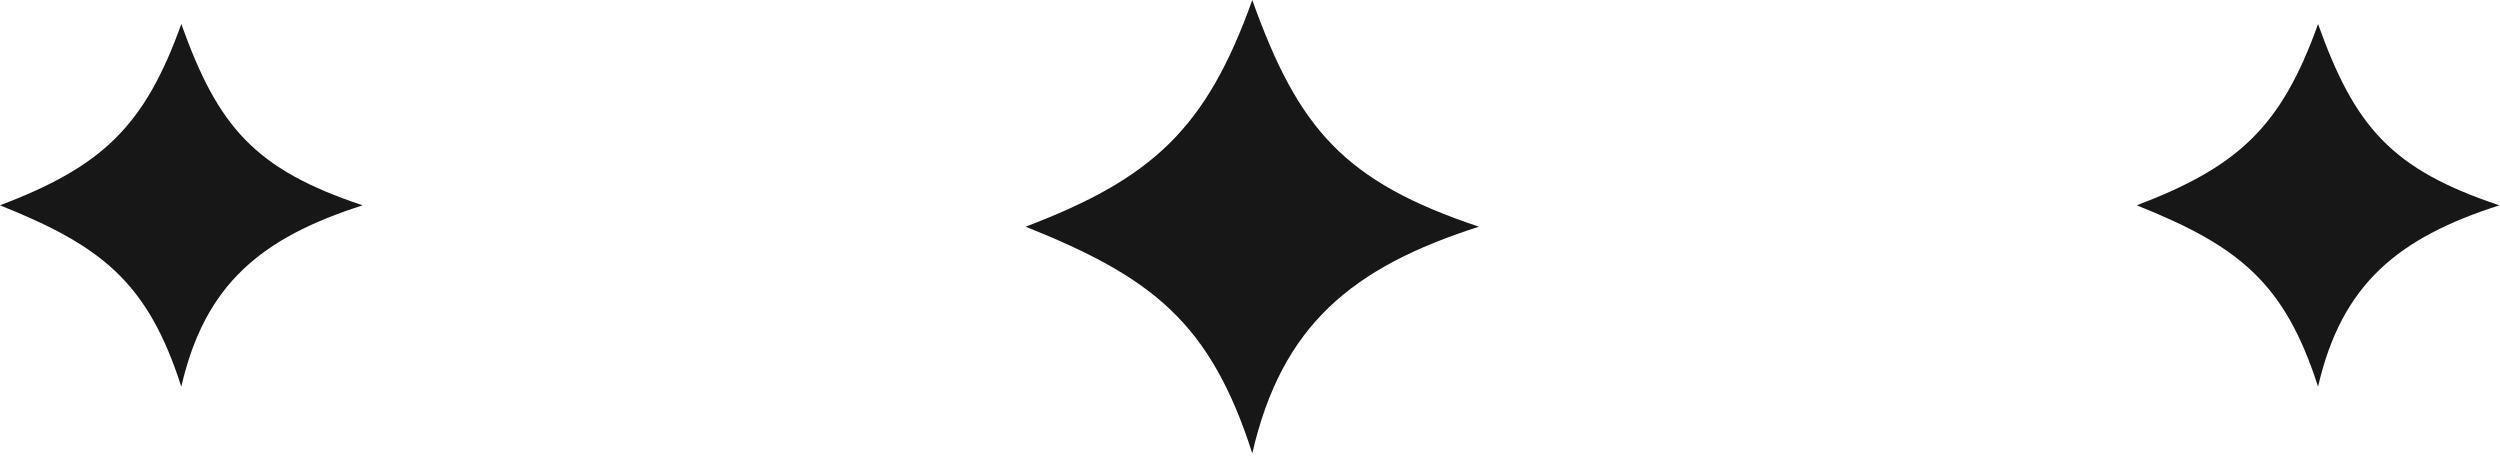
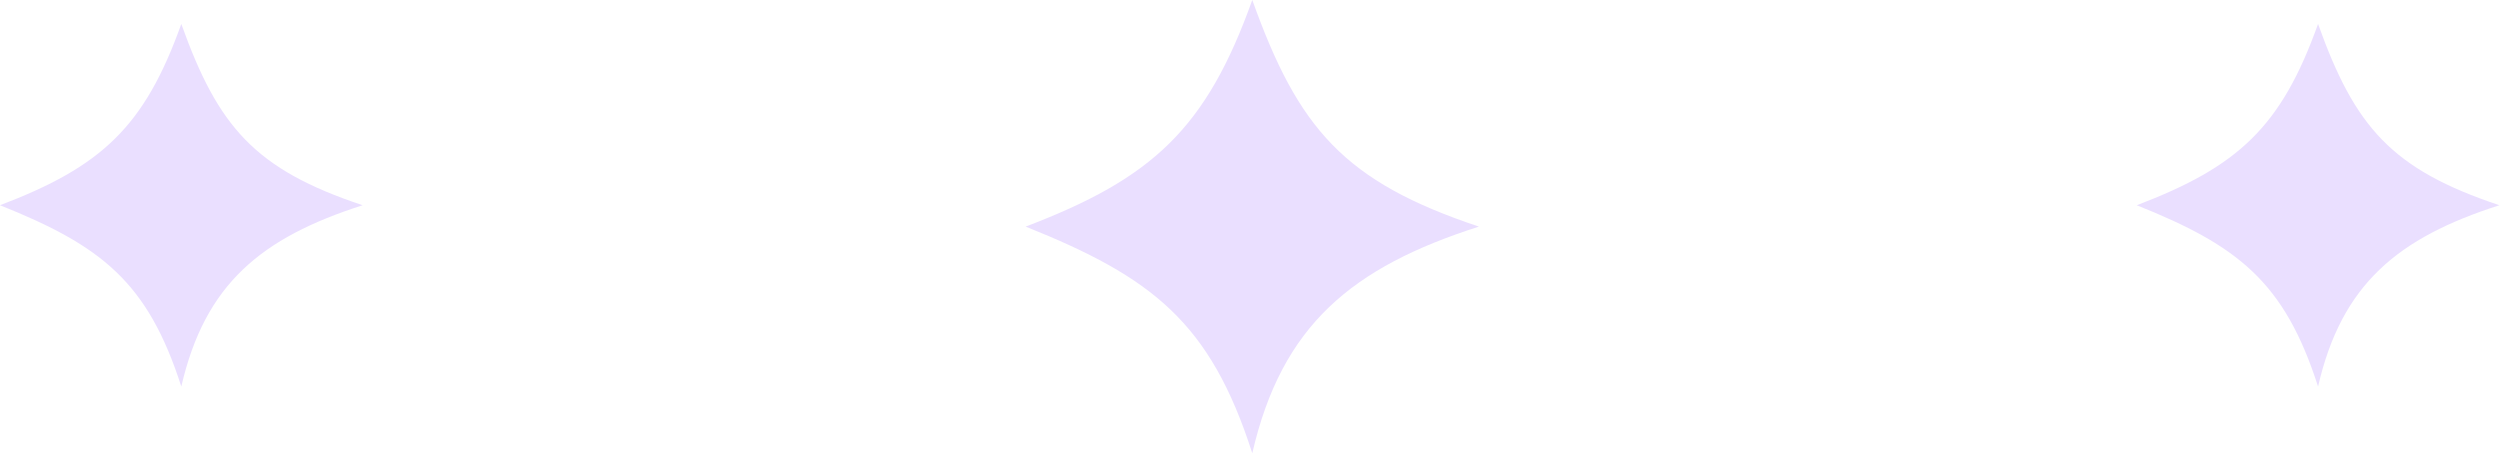
<svg xmlns="http://www.w3.org/2000/svg" width="117" height="22" viewBox="0 0 117 22" fill="none">
-   <path d="M48 10.609C53.93 8.352 56.45 6.032 58.607 0.003C60.757 6.021 62.906 8.507 69.213 10.609C63.284 12.509 59.987 15.214 58.607 21.216C56.64 15.087 53.921 12.978 48 10.609Z" fill="#171717" />
-   <path d="M0 9.609C4.744 7.804 6.76 5.948 8.485 1.124C10.206 5.939 11.925 7.928 16.971 9.609C12.227 11.129 9.59 13.293 8.485 18.095C6.912 13.192 4.737 11.504 0 9.609Z" fill="#171717" />
-   <path d="M100 9.609C104.744 7.804 106.76 5.948 108.485 1.124C110.206 5.939 111.925 7.928 116.971 9.609C112.227 11.129 109.59 13.293 108.485 18.095C106.912 13.192 104.737 11.504 100 9.609Z" fill="#171717" />
+   <path d="M48 10.605C53.93 8.349 56.45 6.028 58.607 -0.001C60.757 6.017 62.906 8.503 69.213 10.605C63.284 12.505 59.987 15.21 58.607 21.212C56.64 15.083 53.921 12.974 48 10.605Z" fill="#EADFFF" />
+   <path d="M0 9.605C4.744 7.8 6.76 5.944 8.485 1.12C10.206 5.935 11.925 7.924 16.971 9.605C12.227 11.126 9.59 13.289 8.485 18.091C6.912 13.188 4.737 11.5 0 9.605Z" fill="#EADFFF" />
+   <path d="M100 9.605C104.744 7.8 106.76 5.944 108.485 1.12C110.206 5.935 111.925 7.924 116.971 9.605C112.227 11.126 109.59 13.289 108.485 18.091C106.912 13.188 104.737 11.5 100 9.605Z" fill="#EADFFF" />
</svg>
